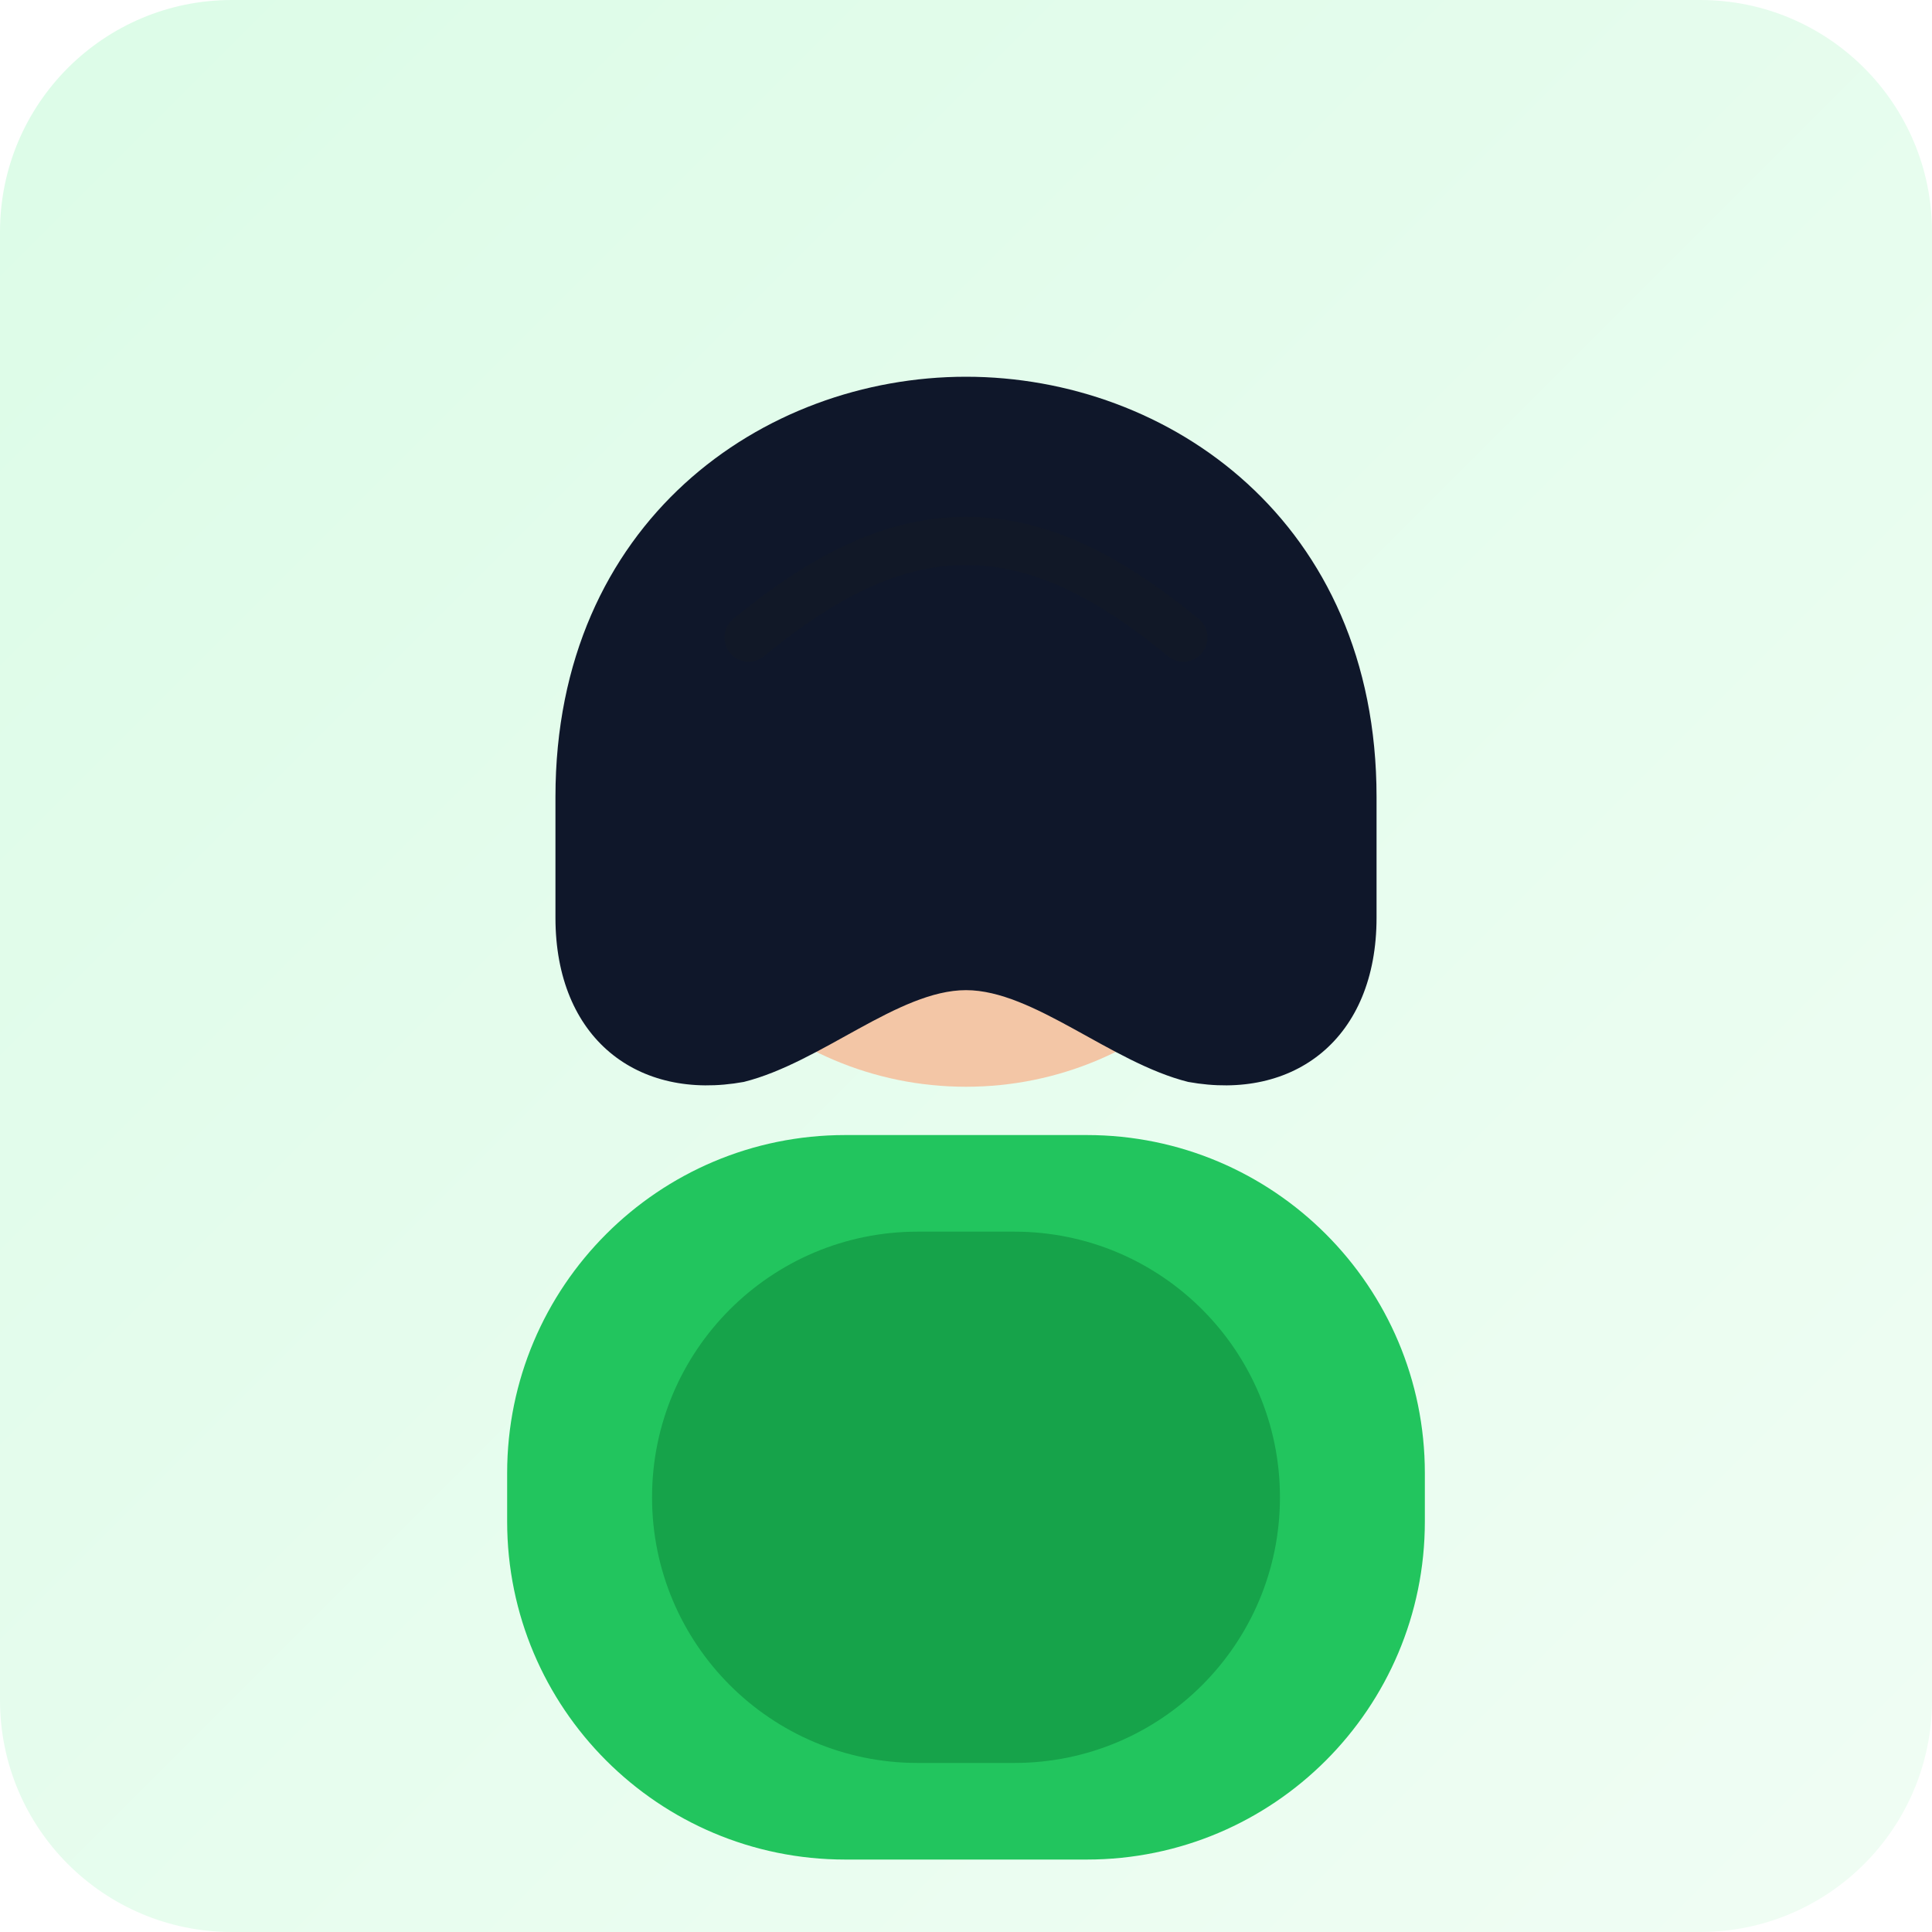
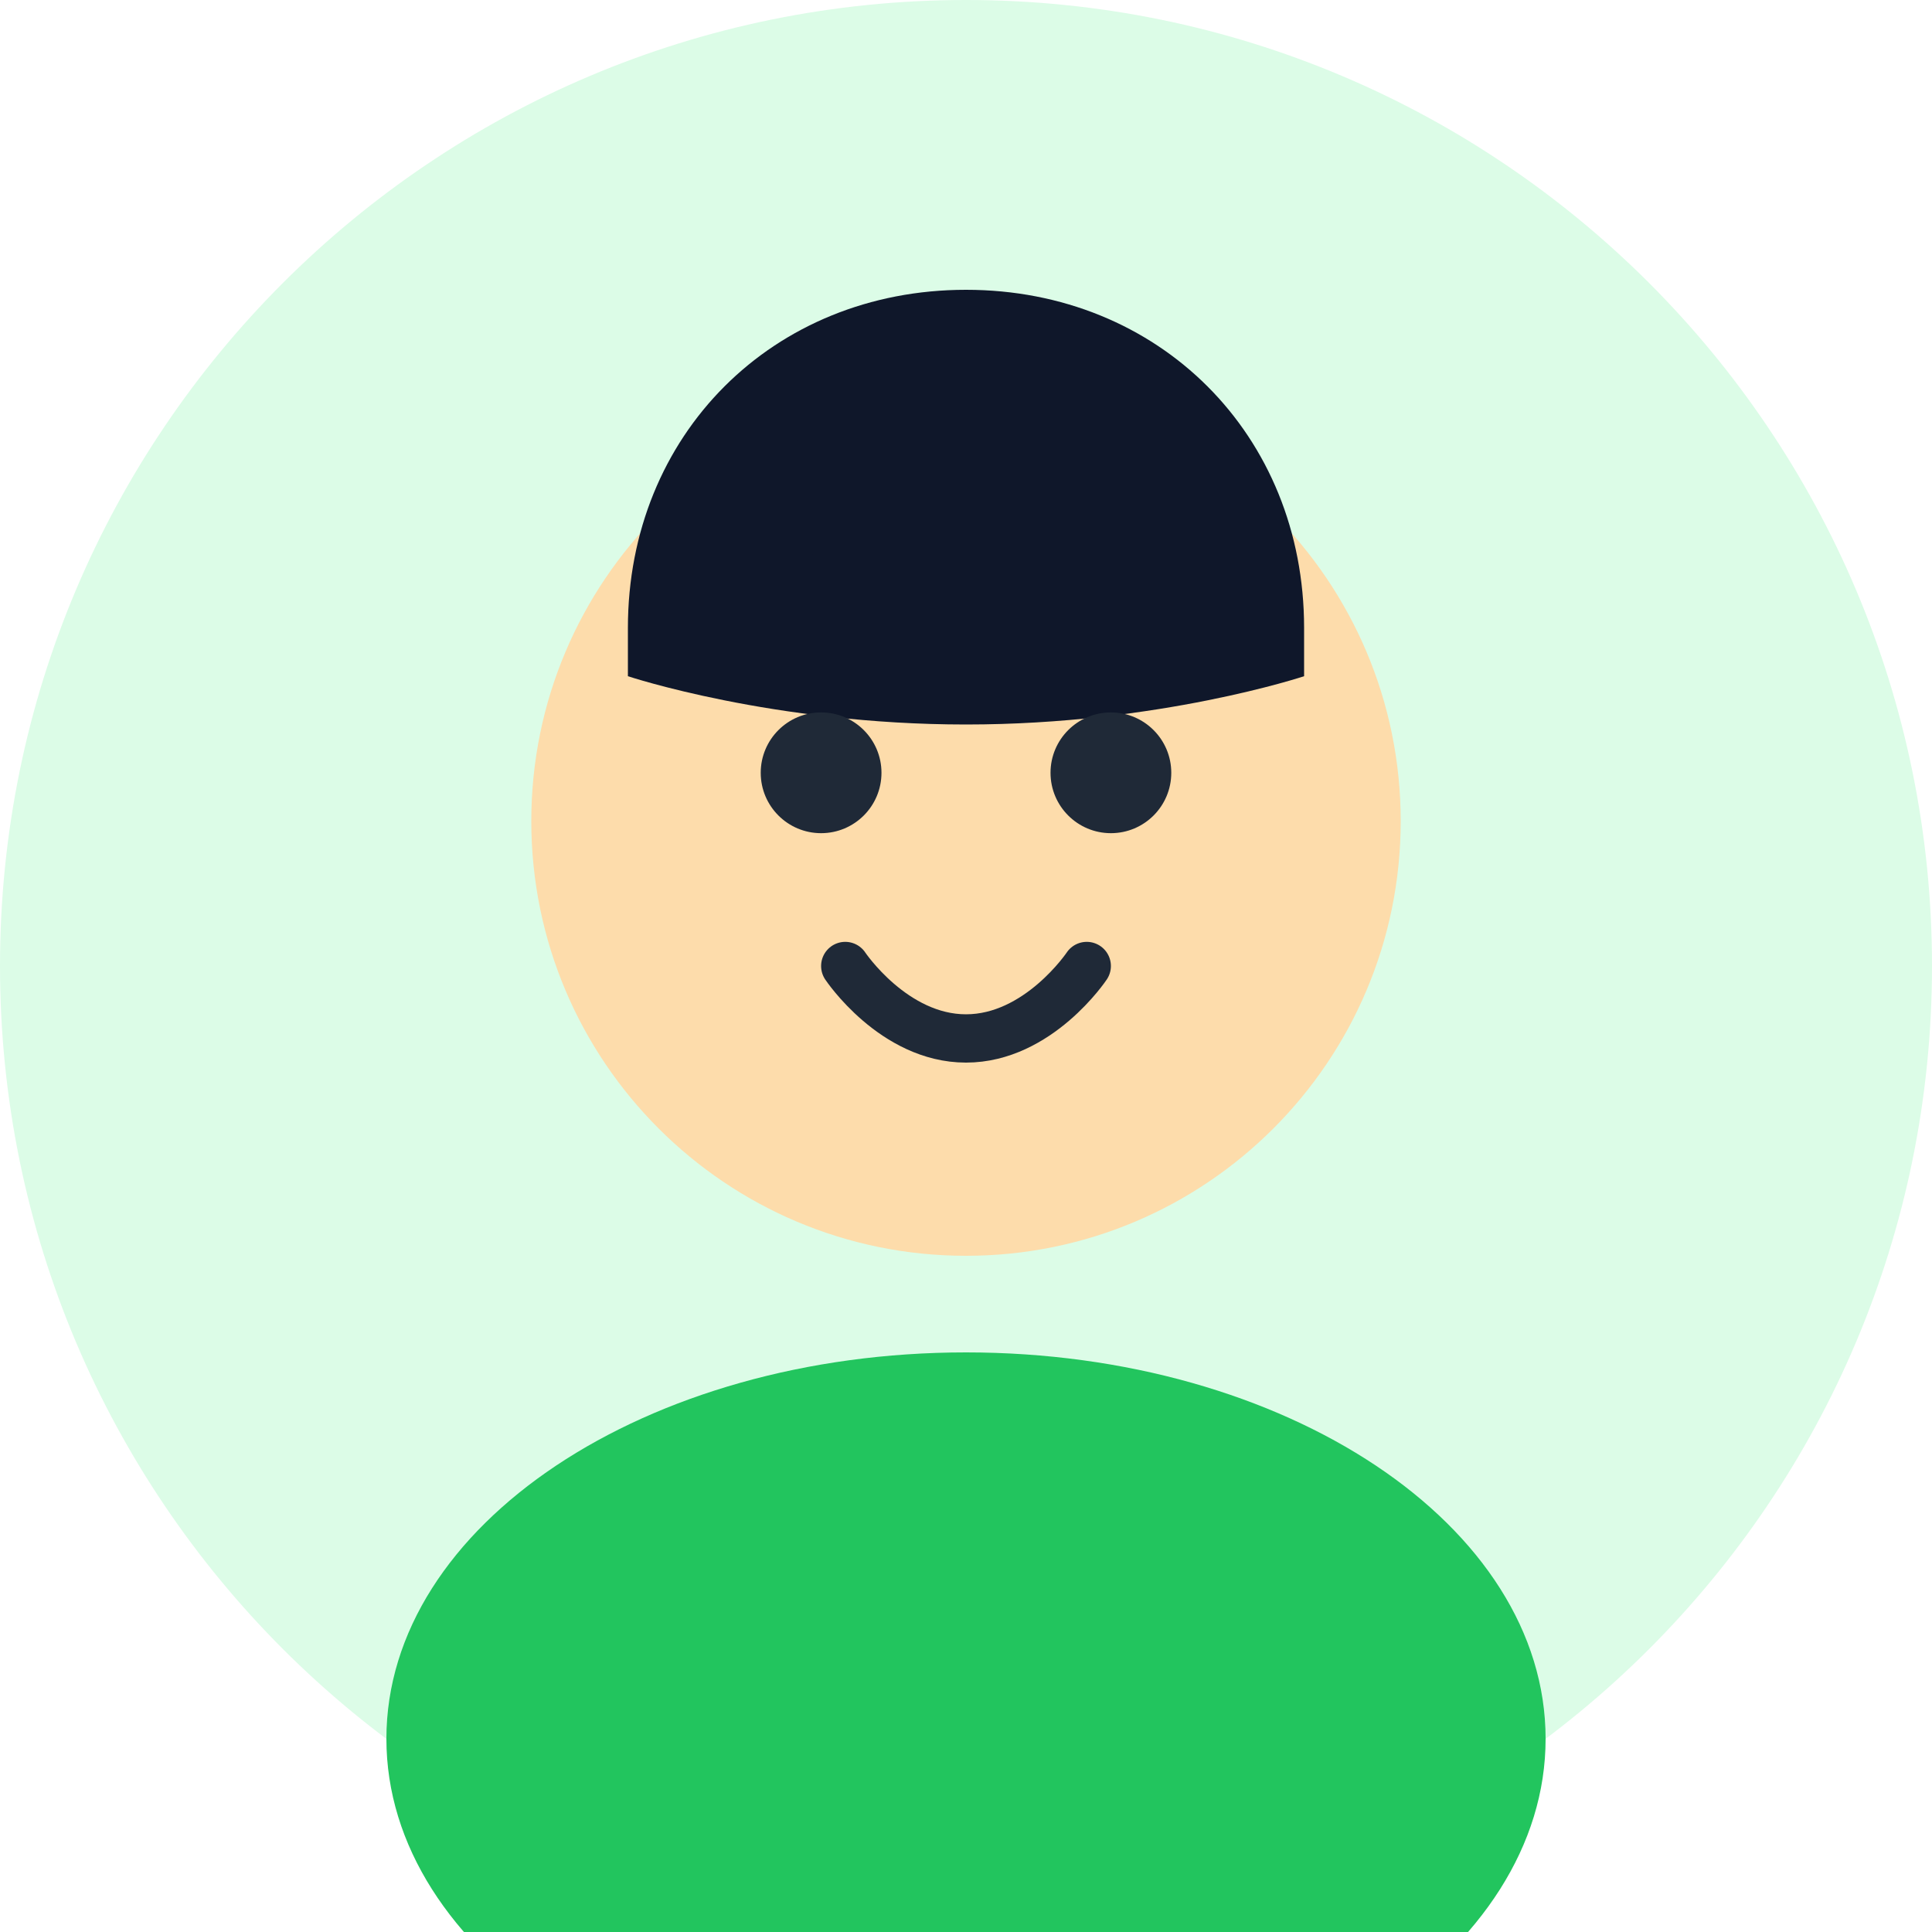
- <svg xmlns="http://www.w3.org/2000/svg" width="400" height="400" viewBox="0 0 400 400" fill="none">
-   <defs>
-     <linearGradient id="bg" x1="0" y1="0" x2="1" y2="1">
-       <stop offset="0%" stop-color="#DCFCE7" />
-       <stop offset="100%" stop-color="#F0FDF4" />
-     </linearGradient>
-   </defs>
-   <rect width="400" height="400" rx="48" fill="url(#bg)" />
-   <rect x="105" y="235" width="190" height="150" rx="70" fill="#22C55E" />
-   <rect x="135" y="255" width="130" height="110" rx="55" fill="#16A34A" />
-   <circle cx="200" cy="155" r="70" fill="#F3C6A6" />
-   <path d="M115 165C115 108 158 78 200 78C242 78 285 108 285 165V190C285 215 268 228 246 224C230 220 214 205 200 205C186 205 170 220 154 224C132 228 115 215 115 190V165Z" fill="#0F172A" />
-   <path d="M155 132C172 118 186 112 200 112C214 112 228 118 245 132" stroke="#111827" stroke-width="10" stroke-linecap="round" />
+ <svg xmlns="http://www.w3.org/2000/svg" width="80" height="80" viewBox="0 0 80 80" fill="none">
+   <circle cx="40" cy="40" r="40" fill="#DCFCE7" />
+   <circle cx="40" cy="34" r="18" fill="#FDDCAB" />
+   <ellipse cx="40" cy="72" rx="24" ry="16" fill="#22C55E" />
+   <path d="M26 26C26 18 32 12 40 12C48 12 54 18 54 26V28C54 28 48 30 40 30C32 30 26 28 26 28V26Z" fill="#0F172A" />
+   <circle cx="34" cy="32" r="2.5" fill="#1F2937" />
+   <circle cx="46" cy="32" r="2.5" fill="#1F2937" />
+   <path d="M35 40C35 40 37 43 40 43C43 43 45 40 45 40" stroke="#1F2937" stroke-width="2" stroke-linecap="round" />
+   <rect x="32" y="18" width="16" height="5" rx="2" fill="#0F172A" />
</svg>
